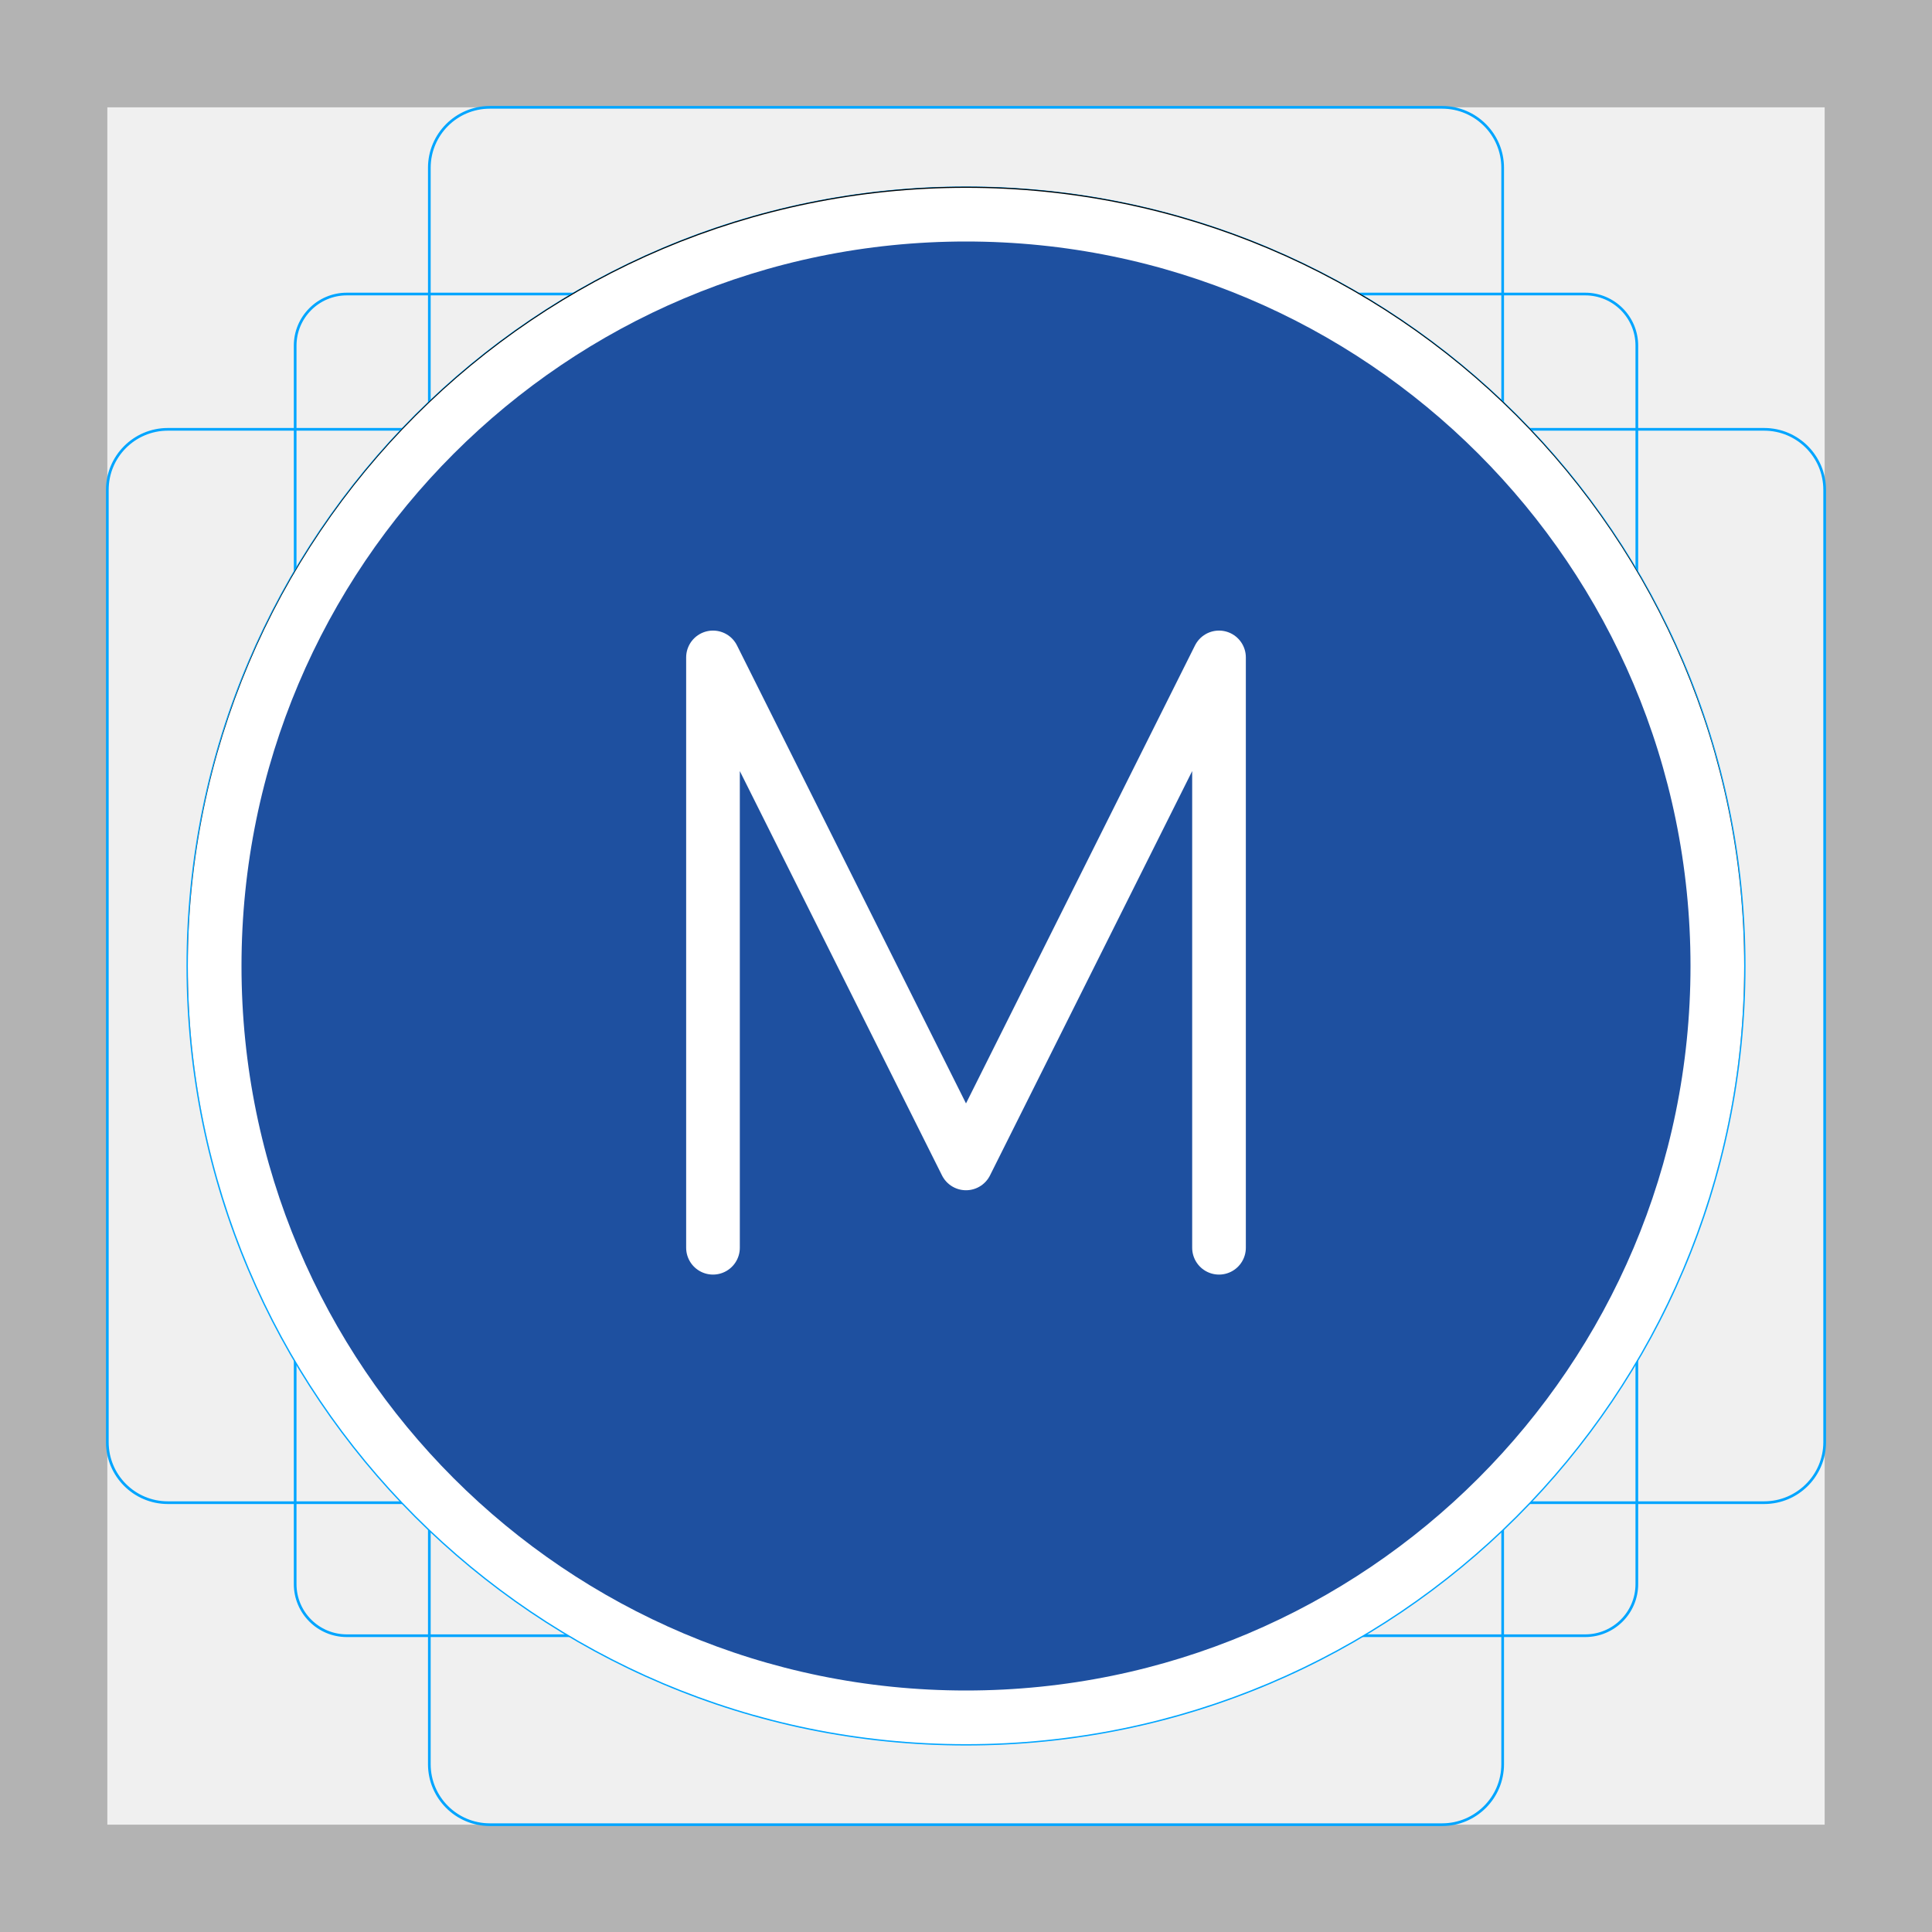
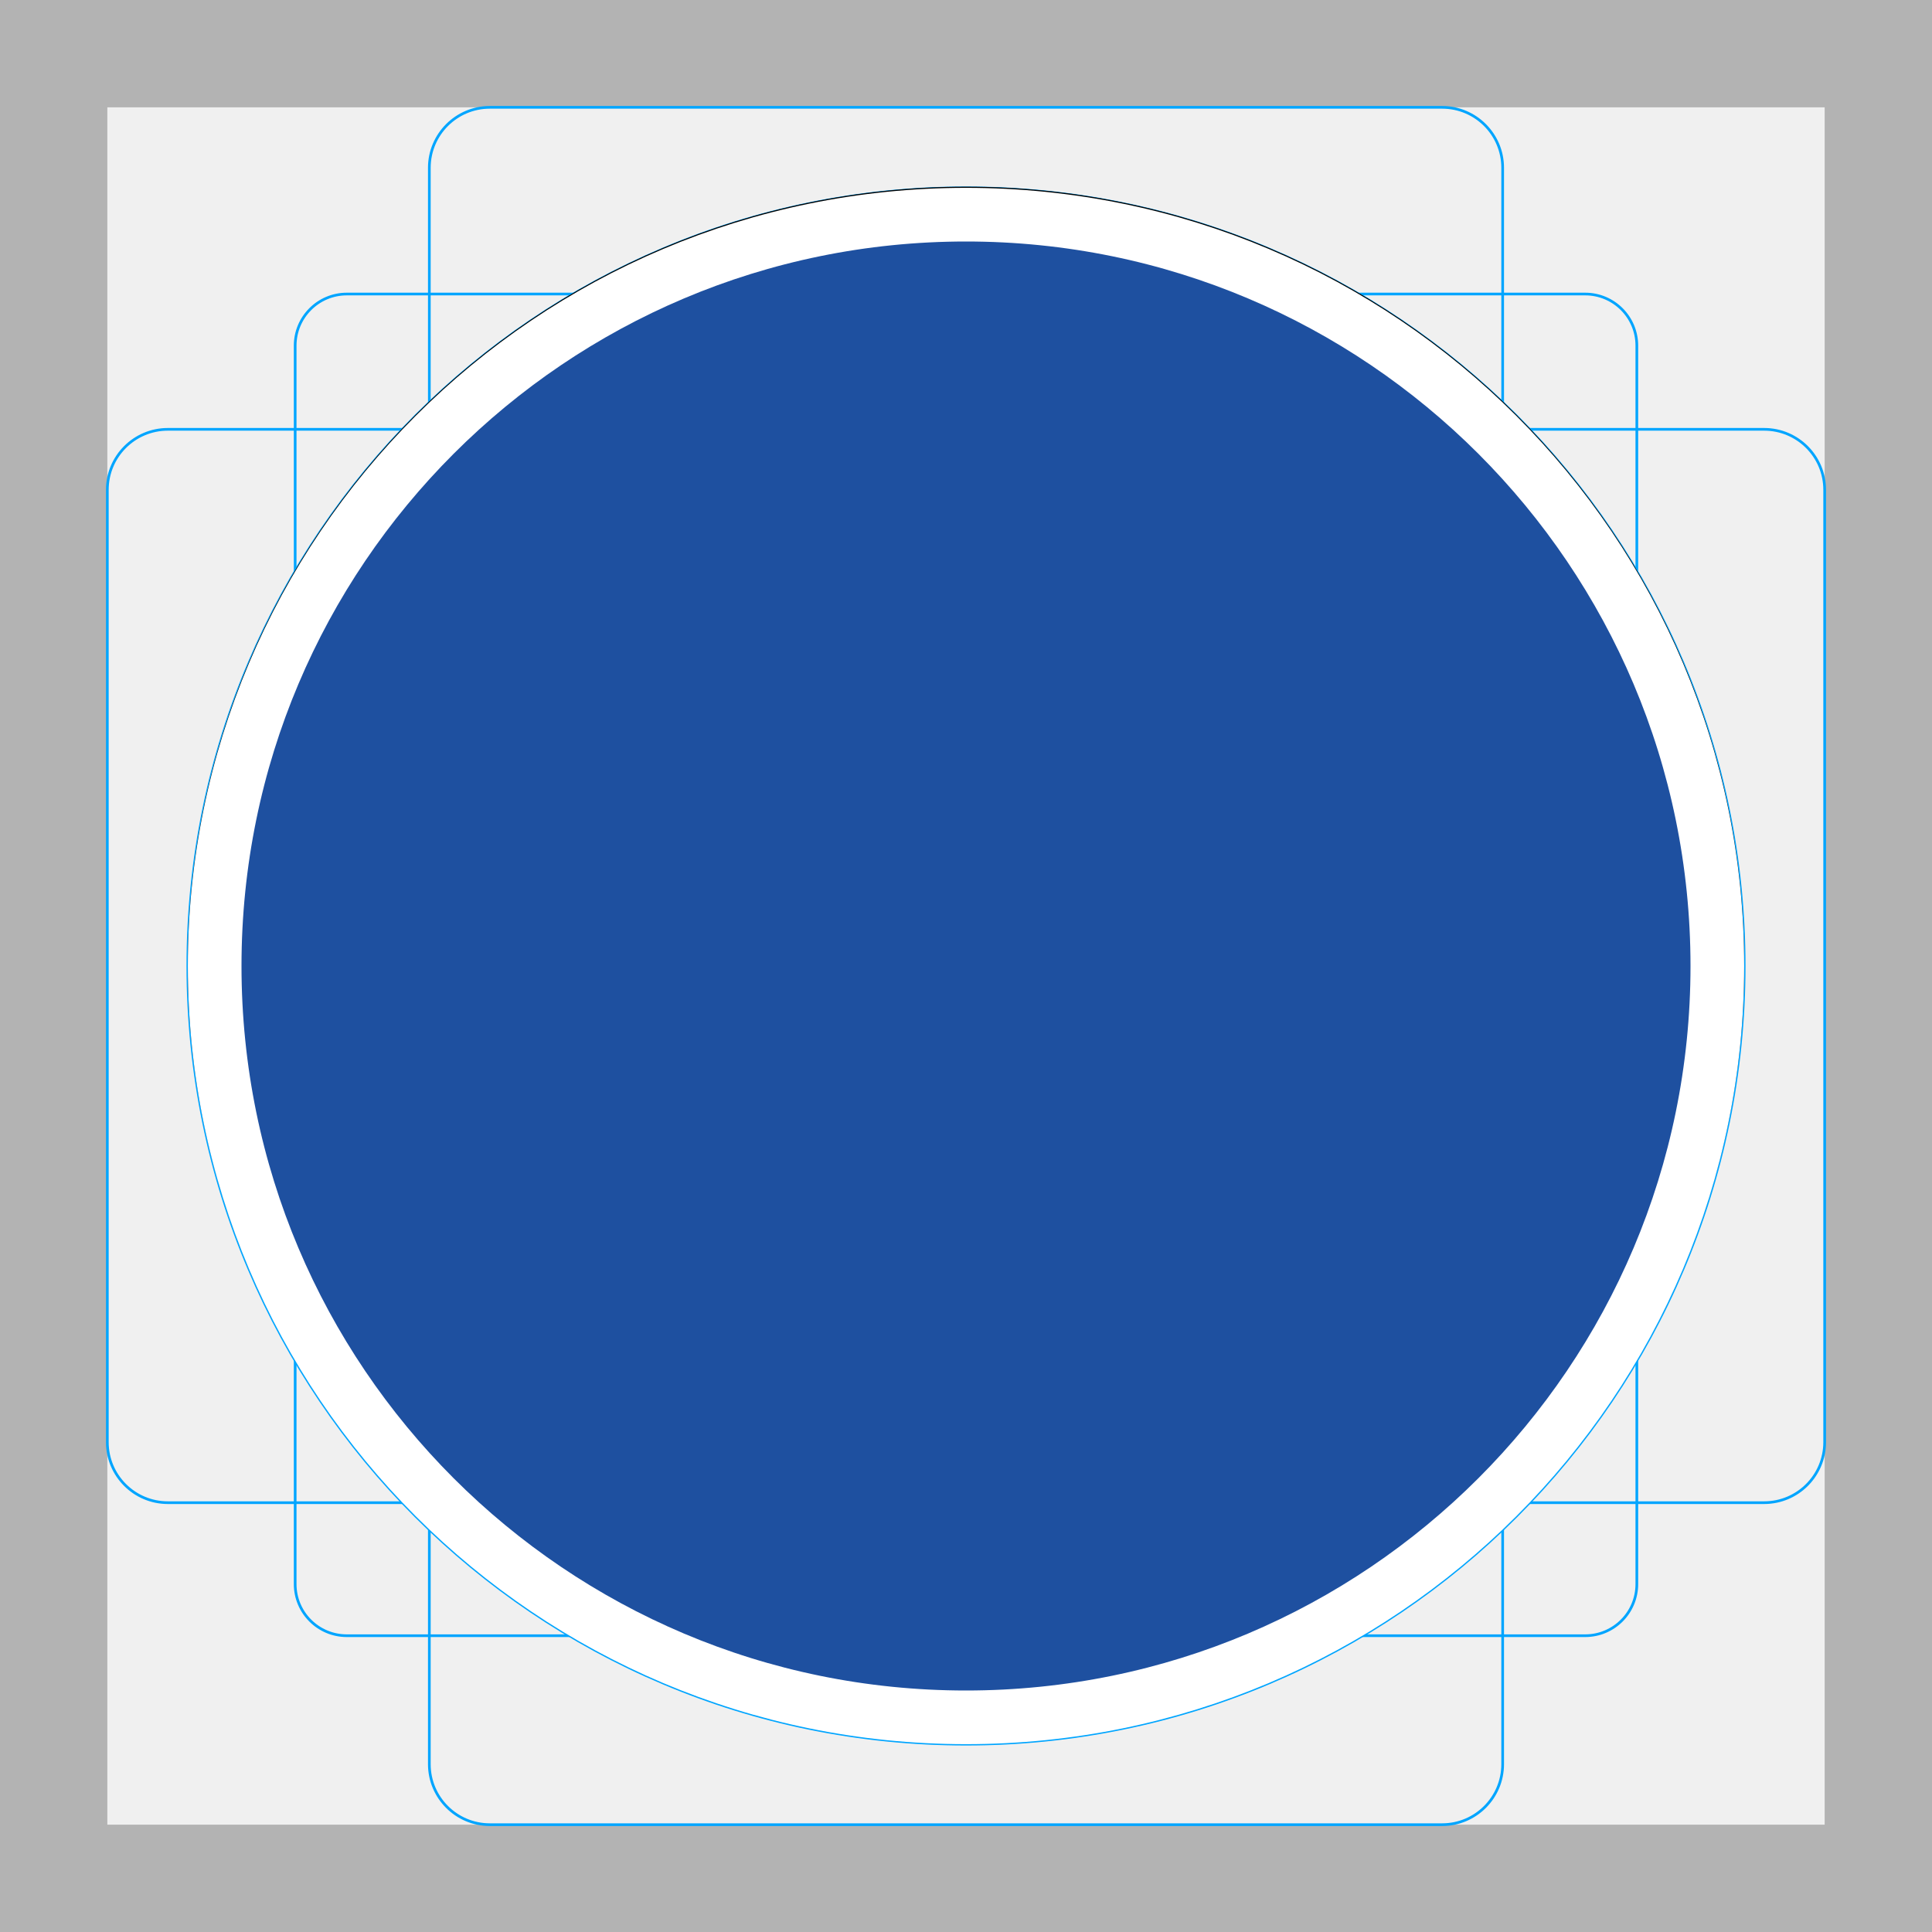
<svg xmlns="http://www.w3.org/2000/svg" id="emoji" viewBox="0 0 72 72">
  <g id="grid">
    <path fill="#b3b3b3" d="M68,4V68H4V4H68m4-4H0V72H72V0Z" />
    <path fill="none" stroke="#00a5ff" stroke-miterlimit="10" stroke-width="0.1" d="M12.923,10.958H59.077A1.923,1.923,0,0,1,61,12.881V59.035a1.923,1.923,0,0,1-1.923,1.923H12.923A1.923,1.923,0,0,1,11,59.035V12.881A1.923,1.923,0,0,1,12.923,10.958Z" />
    <rect x="16" y="4" rx="2.254" width="40" height="64" fill="none" stroke="#00a5ff" stroke-miterlimit="10" stroke-width="0.1" />
    <rect x="16" y="4" rx="2.254" width="40" height="64" transform="translate(72) rotate(90)" fill="none" stroke="#00a5ff" stroke-miterlimit="10" stroke-width="0.1" />
    <circle cx="36" cy="36" r="29" fill="none" stroke="#00a5ff" stroke-miterlimit="10" stroke-width="0.1" />
  </g>
  <g id="line-supplement">
    <g id="M_Button">
      <circle cx="36" cy="35.958" r="28" fill="none" stroke="#000" stroke-linejoin="round" stroke-width="2" />
      <polyline fill="none" stroke="#000" stroke-linecap="round" stroke-linejoin="round" stroke-width="2" points="45.429 46.458 45.429 24.458 36 43.315 26.571 24.458 26.571 46.458" />
    </g>
  </g>
  <g id="color">
    <circle cx="36" cy="36" r="28" fill="#1e50a0" />
  </g>
  <g id="line" />
  <g id="color-foreground">
    <g id="M_Button-2">
      <circle cx="36" cy="36" r="28" fill="none" stroke="#fff" stroke-linejoin="round" stroke-width="2" />
-       <polyline fill="none" stroke="#fff" stroke-linecap="round" stroke-linejoin="round" stroke-width="2" points="45.429 46.5 45.429 24.5 36 43.357 26.571 24.5 26.571 46.5" />
+       <polyline fill="none" stroke="##000              f" stroke-linecap="round" stroke-linejoin="round" stroke-width="2" points="45.429 46.5 45.429 24.5 36 43.357 26.571 24.5 26.571 46.5" />
    </g>
  </g>
</svg>
